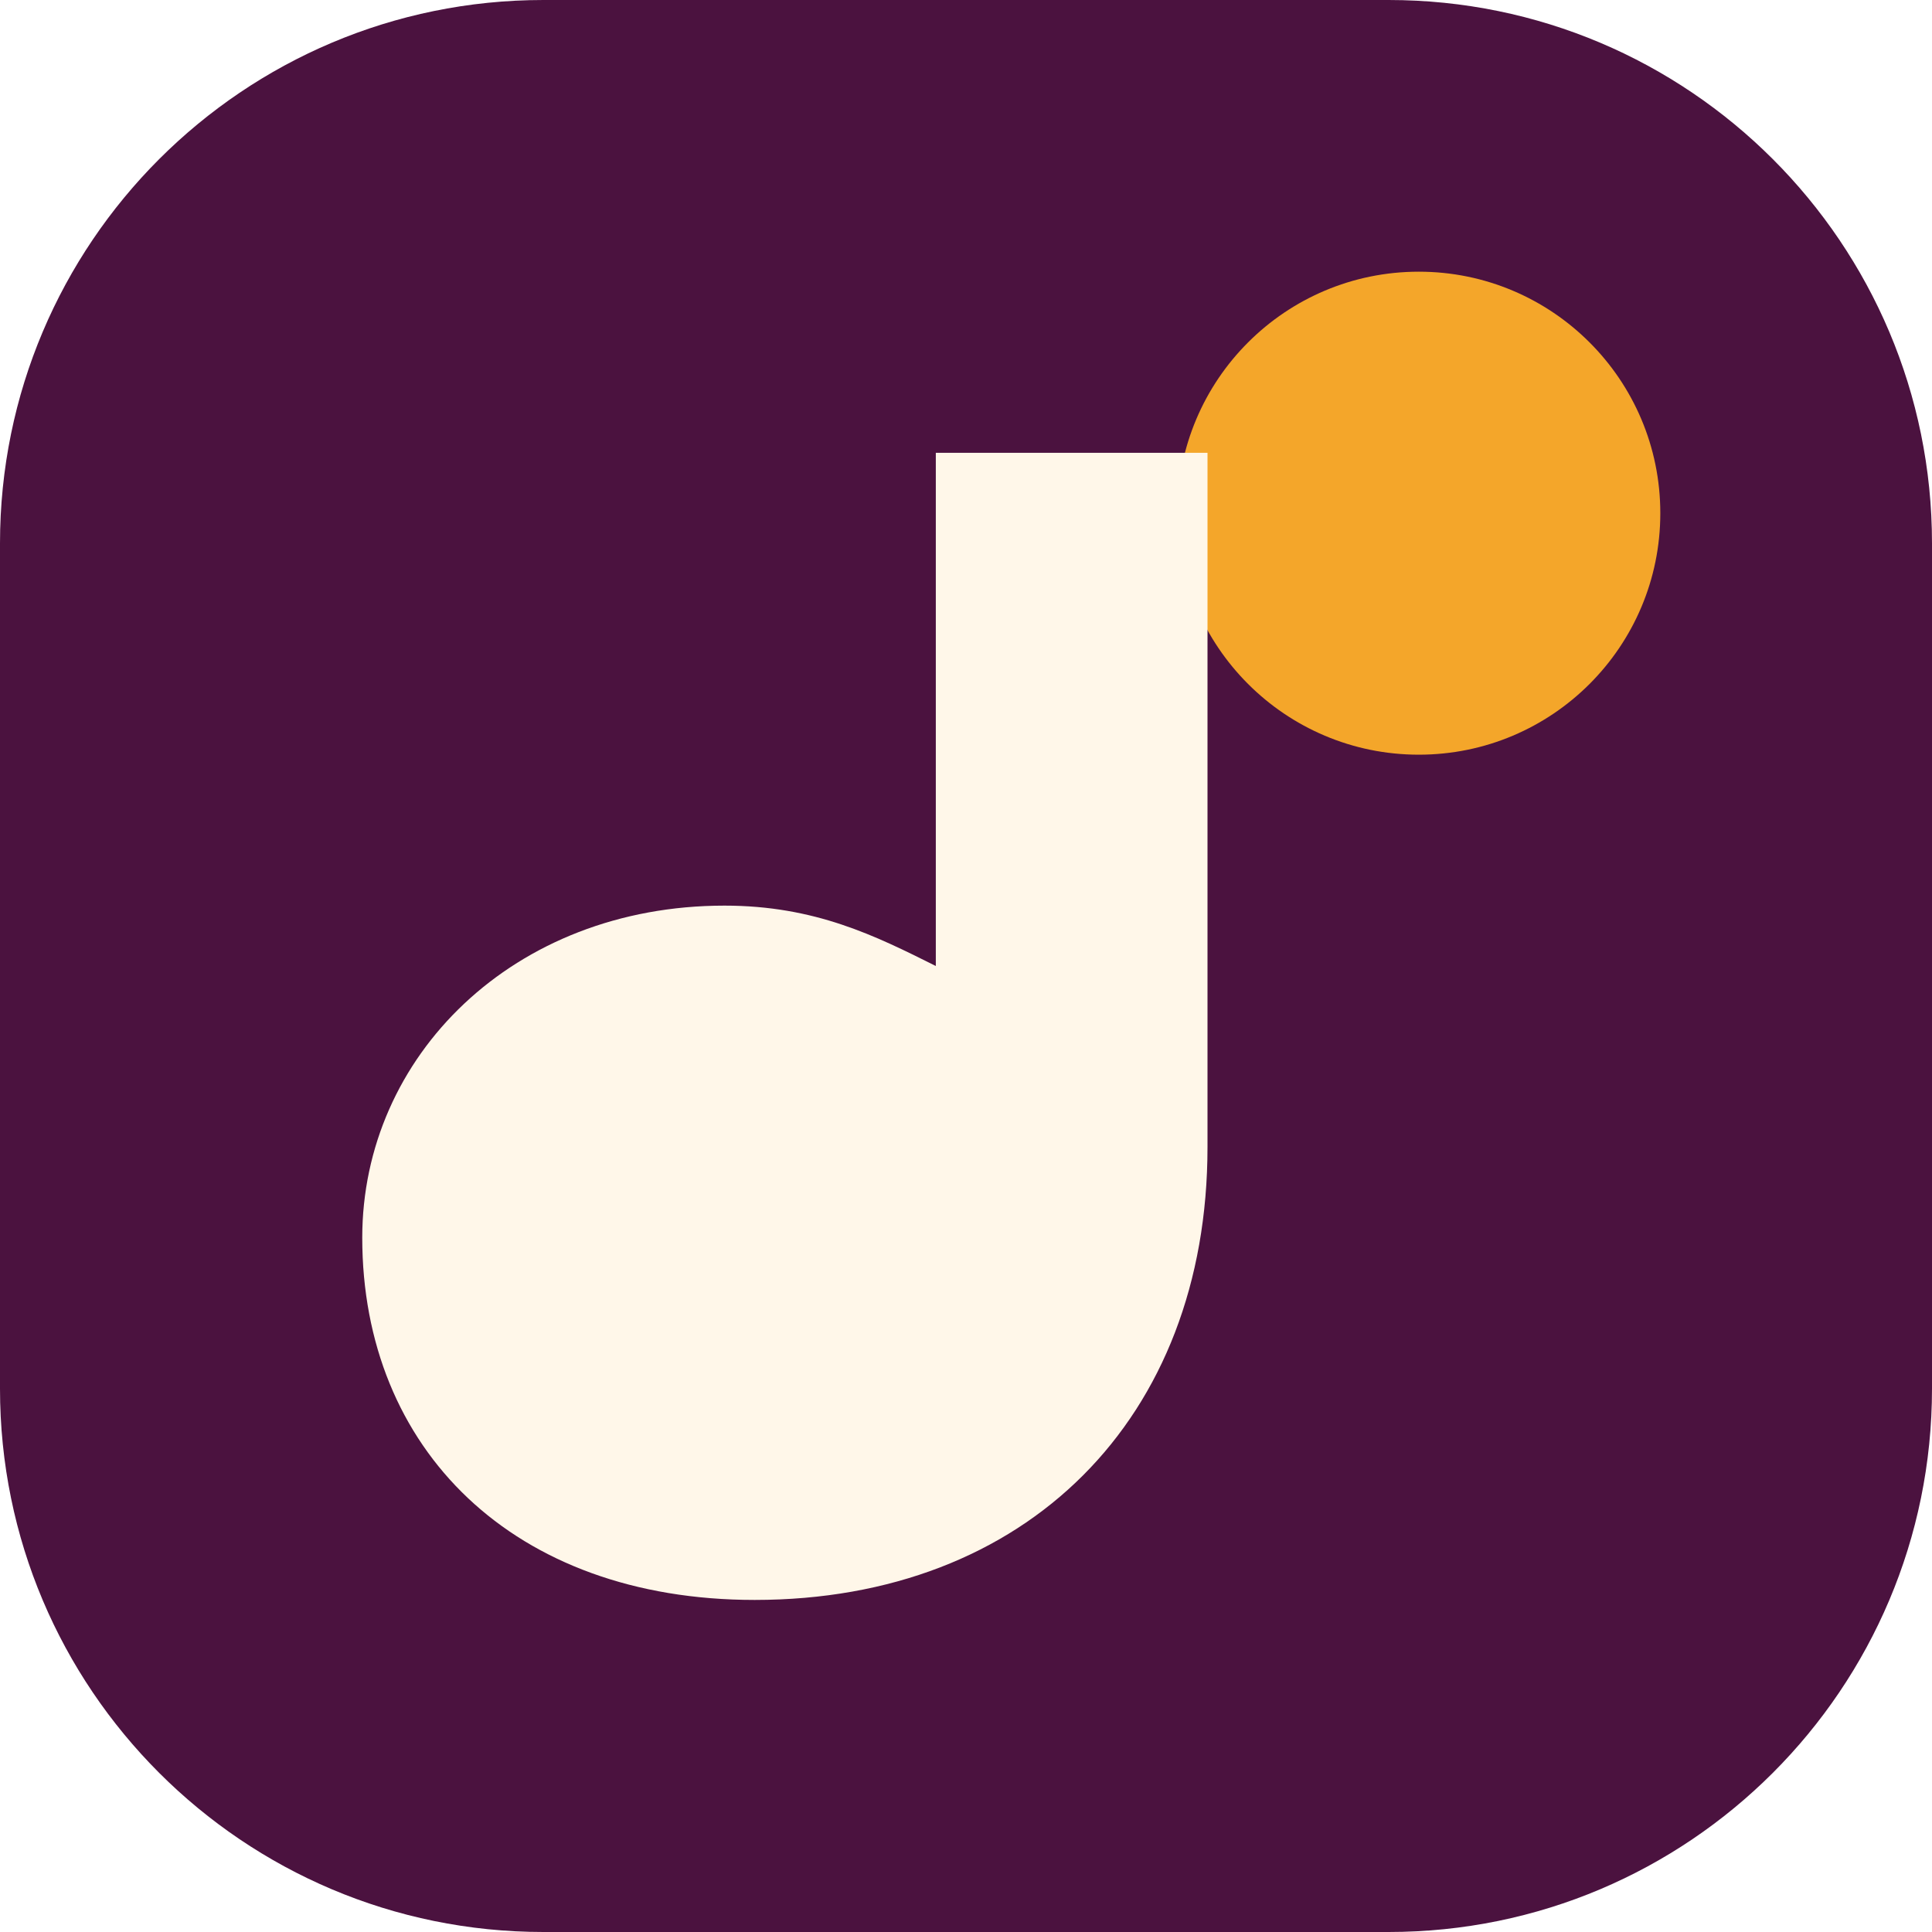
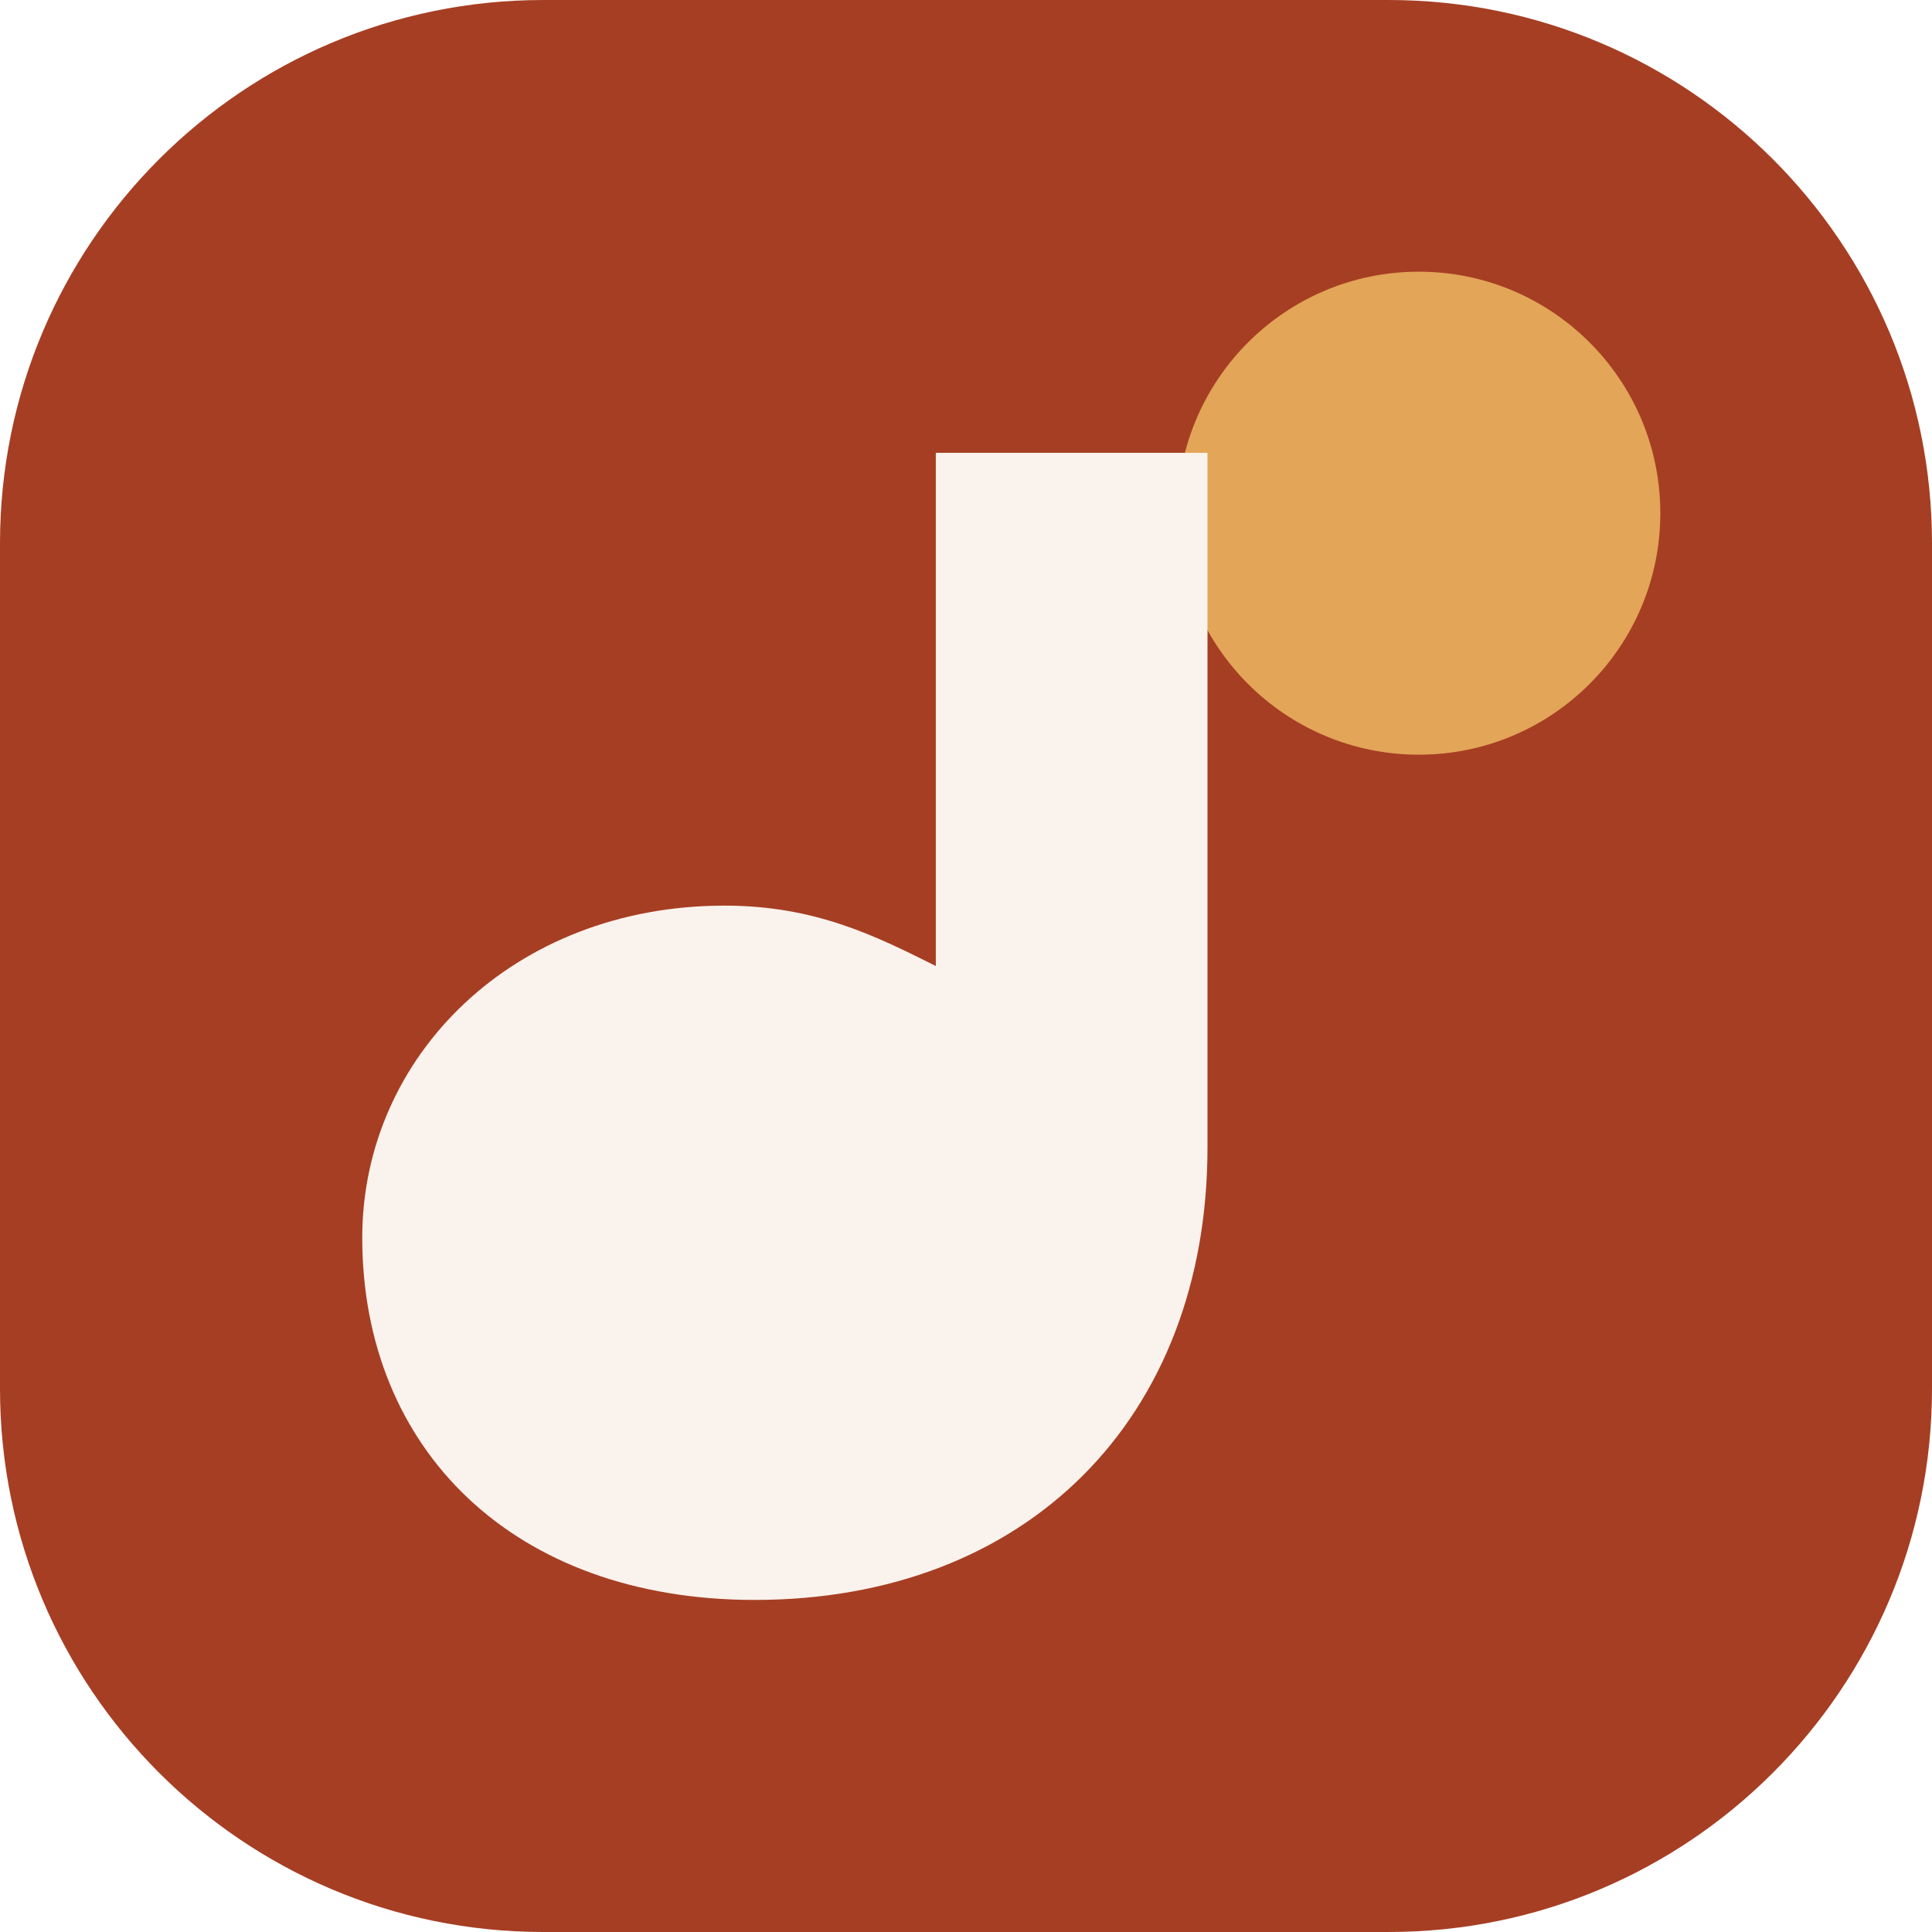
<svg xmlns="http://www.w3.org/2000/svg" viewBox="0 0 64 64">
-   <rect width="64" height="64" rx="18" fill="#4b123f" />
-   <circle cx="47" cy="17" r="8" fill="#f4a62a" />
-   <path d="M40 15v23c0 9-6 15-15 15-8 0-13-5-13-12 0-6 5-11 12-11 3 0 5 1 7 2V15h9Z" fill="#fff7e9" />
+   <rect width="64" height="64" rx="18" fill="#A63E23" />
+   <circle cx="47" cy="17" r="8" fill="#E3A558" />
+   <path d="M40 15v23c0 9-6 15-15 15-8 0-13-5-13-12 0-6 5-11 12-11 3 0 5 1 7 2V15h9Z" fill="#FAF2EC" />
</svg>
